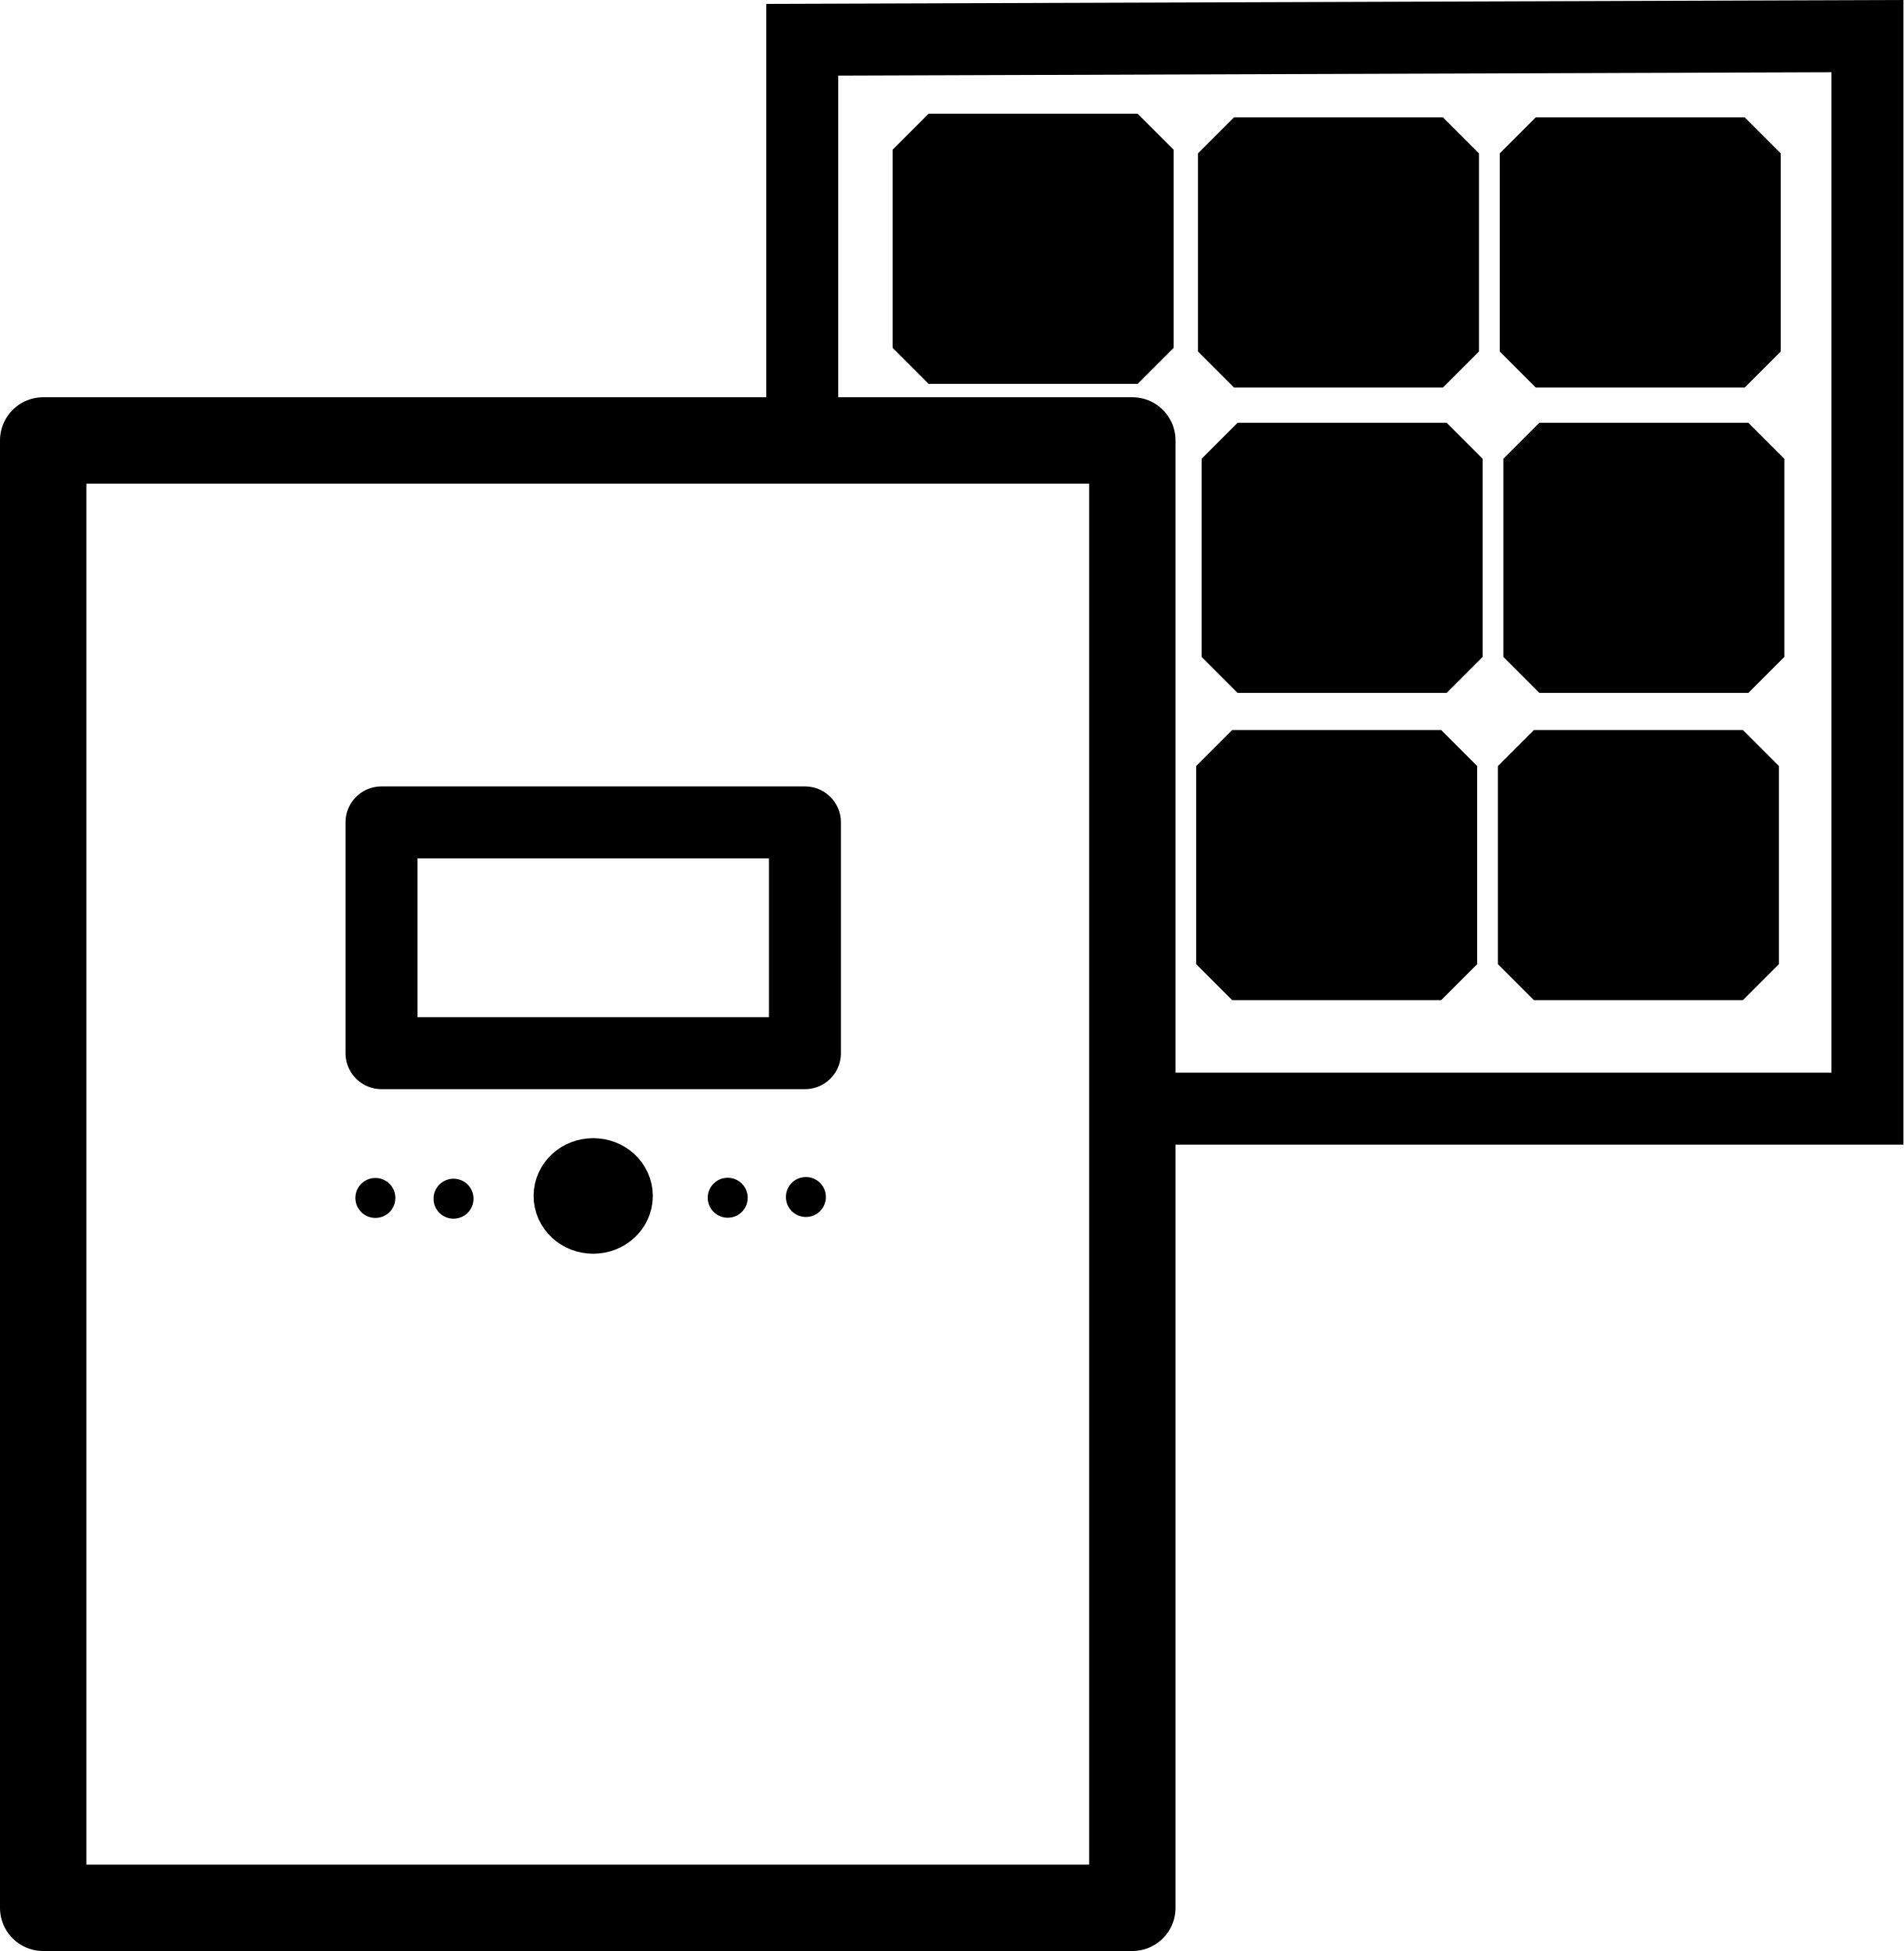
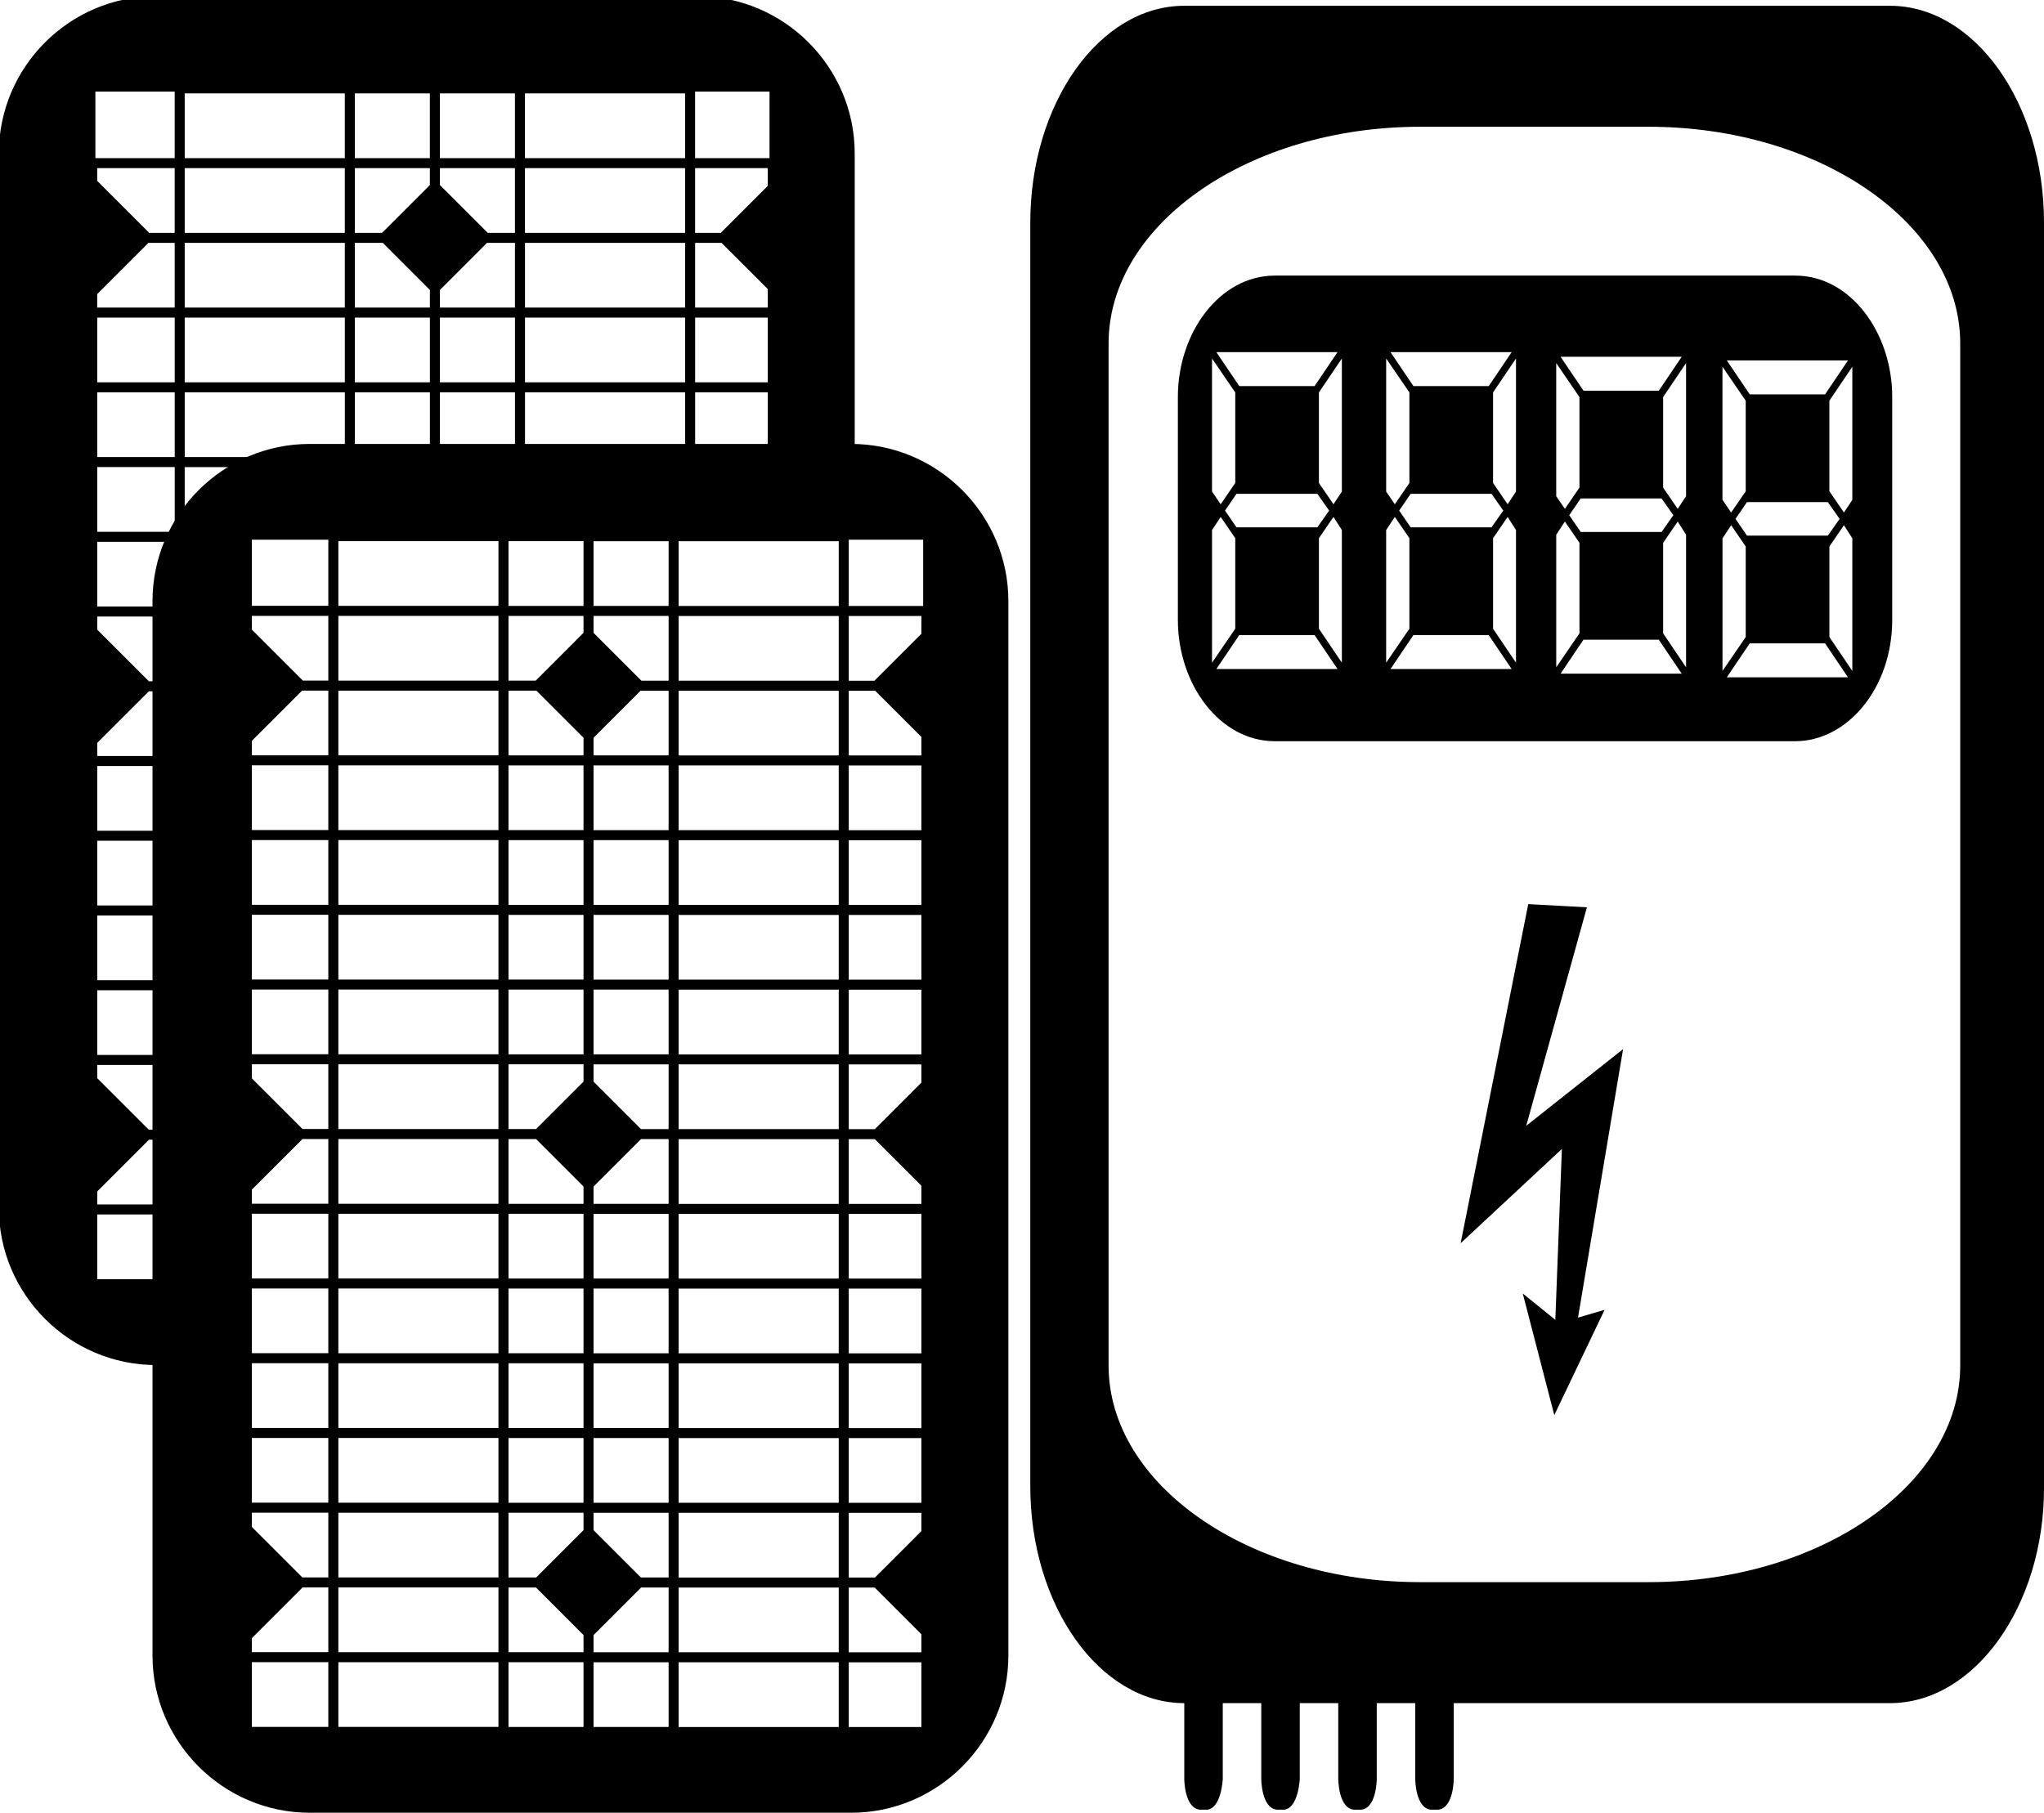
- <svg xmlns="http://www.w3.org/2000/svg" version="1.1" id="svg2" viewBox="0 0 132.223 135.514" height="38.245mm" width="37.316mm">
-   <defs id="defs4" />
-   <g transform="translate(-268.5552,-289.1834)" id="layer1">
-     <rect y="319.775" x="271.555" height="101.923" width="75.659" id="rect4223" style="fill:none;fill-opacity:1;fill-rule:nonzero;stroke:#000000;stroke-width:6;stroke-linecap:round;stroke-linejoin:round;stroke-miterlimit:4;stroke-dasharray:none;stroke-opacity:1" />
-     <rect y="346.306" x="295.056" height="16.03" width="29.415" id="rect4223-2" style="fill:none;fill-opacity:1;fill-rule:nonzero;stroke:#000000;stroke-width:5;stroke-linecap:round;stroke-linejoin:round;stroke-miterlimit:4;stroke-dasharray:none;stroke-opacity:1" />
-     <ellipse ry="1.515" rx="1.641" cy="372.252" cx="309.763" id="path4240" style="fill:#000000;fill-opacity:1;fill-rule:nonzero;stroke:#000000;stroke-width:5;stroke-linecap:round;stroke-linejoin:round;stroke-miterlimit:4;stroke-dasharray:none;stroke-opacity:1" />
-     <circle r="1.389" cy="372.378" cx="319.107" id="path4242" style="fill:#000000;fill-opacity:1;fill-rule:nonzero;stroke:none;stroke-width:5;stroke-linecap:round;stroke-linejoin:round;stroke-miterlimit:4;stroke-dasharray:none;stroke-opacity:1" />
-     <circle r="1.389" cy="372.326" cx="324.537" id="path4242-9" style="fill:#000000;fill-opacity:1;fill-rule:nonzero;stroke:none;stroke-width:5;stroke-linecap:round;stroke-linejoin:round;stroke-miterlimit:4;stroke-dasharray:none;stroke-opacity:1" />
-     <circle transform="scale(-1,1)" r="1.389" cy="372.444" cx="-300.06" id="path4242-0" style="fill:#000000;fill-opacity:1;fill-rule:nonzero;stroke:none;stroke-width:5;stroke-linecap:round;stroke-linejoin:round;stroke-miterlimit:4;stroke-dasharray:none;stroke-opacity:1" />
-     <circle transform="scale(-1,1)" r="1.389" cy="372.391" cx="-294.631" id="path4242-9-5" style="fill:#000000;fill-opacity:1;fill-rule:nonzero;stroke:none;stroke-width:5;stroke-linecap:round;stroke-linejoin:round;stroke-miterlimit:4;stroke-dasharray:none;stroke-opacity:1" />
-     <path id="path4277" d="m 324.284,319.976 0,-28.032 73.994,-0.253 1e-5,74.499 -51.518,0" style="fill:none;fill-rule:evenodd;stroke:#000000;stroke-width:5;stroke-linecap:butt;stroke-linejoin:miter;stroke-miterlimit:4;stroke-dasharray:none;stroke-opacity:1" />
-     <rect y="342.39" x="354.148" height="13.762" width="14.52" id="rect4281-6" style="fill:#000000;fill-opacity:1;fill-rule:nonzero;stroke:#000000;stroke-width:5;stroke-linecap:round;stroke-linejoin:bevel;stroke-miterlimit:4;stroke-dasharray:none;stroke-opacity:1" />
-     <rect y="342.39" x="375.108" height="13.762" width="14.52" id="rect4281-5" style="fill:#000000;fill-opacity:1;fill-rule:nonzero;stroke:#000000;stroke-width:5;stroke-linecap:round;stroke-linejoin:bevel;stroke-miterlimit:4;stroke-dasharray:none;stroke-opacity:1" />
-     <rect y="321.05" x="354.526" height="13.762" width="14.52" id="rect4281-6-7" style="fill:#000000;fill-opacity:1;fill-rule:nonzero;stroke:#000000;stroke-width:5;stroke-linecap:round;stroke-linejoin:bevel;stroke-miterlimit:4;stroke-dasharray:none;stroke-opacity:1" />
-     <rect y="321.05" x="375.487" height="13.762" width="14.52" id="rect4281-5-1" style="fill:#000000;fill-opacity:1;fill-rule:nonzero;stroke:#000000;stroke-width:5;stroke-linecap:round;stroke-linejoin:bevel;stroke-miterlimit:4;stroke-dasharray:none;stroke-opacity:1" />
-     <rect y="299.837" x="354.274" height="13.762" width="14.52" id="rect4281-6-3" style="fill:#000000;fill-opacity:1;fill-rule:nonzero;stroke:#000000;stroke-width:5;stroke-linecap:round;stroke-linejoin:bevel;stroke-miterlimit:4;stroke-dasharray:none;stroke-opacity:1" />
-     <rect y="299.837" x="375.235" height="13.762" width="14.52" id="rect4281-5-0" style="fill:#000000;fill-opacity:1;fill-rule:nonzero;stroke:#000000;stroke-width:5;stroke-linecap:round;stroke-linejoin:bevel;stroke-miterlimit:4;stroke-dasharray:none;stroke-opacity:1" />
-     <rect y="299.584" x="333.061" height="13.762" width="14.52" id="rect4281-6-2-8" style="fill:#000000;fill-opacity:1;fill-rule:nonzero;stroke:#000000;stroke-width:5;stroke-linecap:round;stroke-linejoin:bevel;stroke-miterlimit:4;stroke-dasharray:none;stroke-opacity:1" />
+ <svg xmlns="http://www.w3.org/2000/svg" version="1.1" id="svg4672" viewBox="0 0 318.585 282.615" height="79.76mm" width="89.912mm">
+   <defs id="defs4674" />
+   <g transform="translate(-234.6816,-225.8041)" id="layer1">
+     <g id="text4154-1" style="font-style:normal;font-variant:normal;font-weight:normal;font-stretch:normal;font-size:54.13px;line-height:125%;font-family:DS-Digital;-inkscape-font-specification:DS-Digital;letter-spacing:0px;word-spacing:0px;fill:#000000;fill-opacity:1;stroke:none;stroke-width:1px;stroke-linecap:butt;stroke-linejoin:miter;stroke-opacity:1" transform="matrix(0.9814558,0,0,1.018895,61.40916,107.4472)" />
+     <g id="text4154-2" style="font-style:normal;font-variant:normal;font-weight:normal;font-stretch:normal;font-size:54.13px;line-height:125%;font-family:DS-Digital;-inkscape-font-specification:DS-Digital;letter-spacing:0px;word-spacing:0px;fill:#000000;fill-opacity:1;stroke:none;stroke-width:1px;stroke-linecap:butt;stroke-linejoin:miter;stroke-opacity:1" transform="matrix(0.9814558,0,0,1.018895,88.55202,107.4472)" />
+     <g id="text4154-9" style="font-style:normal;font-variant:normal;font-weight:normal;font-stretch:normal;font-size:54.13px;line-height:125%;font-family:DS-Digital;-inkscape-font-specification:DS-Digital;letter-spacing:0px;word-spacing:0px;fill:#000000;fill-opacity:1;stroke:none;stroke-width:1px;stroke-linecap:butt;stroke-linejoin:miter;stroke-opacity:1" transform="matrix(0.9814558,0,0,1.018895,115.0592,107.9586)" />
+     <g id="text4154-7-8" style="font-style:normal;font-variant:normal;font-weight:normal;font-stretch:normal;font-size:54.13px;line-height:125%;font-family:DS-Digital;-inkscape-font-specification:DS-Digital;letter-spacing:0px;word-spacing:0px;fill:#000000;fill-opacity:1;stroke:none;stroke-width:1px;stroke-linecap:butt;stroke-linejoin:miter;stroke-opacity:1" transform="matrix(0.9814558,0,0,1.018895,140.9735,108.3644)" />
+     <g transform="matrix(1,0,0,1.407552,135.7143,-297.4946)" id="g5464">
+       <path style="fill:#000000" d="m 283.553,372.42 c -13.2,0 -24,10.8 -24,24 l 0,140 c 0,13.2 10.8,24 24,24 l 110,0 c 13.2,0 24,-10.801 24,-23.801 l 0,-140.199 c 0,-13.2 -10.8,-24 -24,-24 l -110,0 z m 36.766,13.4 35.613,0 c 26.71,0 48.564,10.8 48.564,24 l 0,113.199 c 0,13.2 -21.854,24 -48.564,24 l -35.613,0 c -26.71,0 -48.564,-10.8 -48.564,-24 l 0,-113.199 c 0,-13.2 21.854,-24 48.564,-24 z" id="path176" />
+       <g id="g180" transform="matrix(2,0,0,2,-561.4464,370.2193)" style="fill:#000000">
+         <path style="fill:#000000" id="path182" d="m 425.5,99.3 c 0,0 0,-5.1 0,-5.9 l -1.5,0 -1.5,0 c 0,0.8 0,5.9 0,5.9 0,0 0,1.6 1.2,1.7 l 0.3,0 0.3,0 c 1.1,-0.1 1.2,-1.7 1.2,-1.7 z" />
+         <path style="fill:#000000" id="path184" d="m 431.5,99.3 c 0,0 0,-5.1 0,-5.9 l -1.5,0 -1.5,0 c 0,0.8 0,5.9 0,5.9 0,0 0,1.6 1.2,1.7 l 0.3,0 0.3,0 c 1.1,-0.1 1.2,-1.7 1.2,-1.7 z" />
+         <path style="fill:#000000" id="path186" d="m 437.5,99.3 c 0,0 0,-5.1 0,-5.9 l -1.5,0 -1.5,0 c 0,0.8 0,5.9 0,5.9 0,0 0,1.6 1.2,1.7 l 0.3,0 0.3,0 c 1.2,-0.1 1.2,-1.7 1.2,-1.7 z" />
+         <path style="fill:#000000" id="path188" d="m 443.5,99.3 c 0,0 0,-5.1 0,-5.9 l -1.5,0 -1.5,0 c 0,0.8 0,5.9 0,5.9 0,0 0,1.6 1.2,1.7 l 0.3,0 0.3,0 c 1.2,-0.1 1.2,-1.7 1.2,-1.7 z" />
+       </g>
+       <path style="fill:#000000" d="m 297.668,402.305 c -8.565,0 -15.115,6.278 -15.115,13.453 l 0,24.666 c 0,7.175 6.55,13.453 15.115,13.453 l 81.113,0 c 8.061,0 15.115,-5.83 15.115,-13.453 l 0,-24.666 c 0,-7.175 -6.55,-13.453 -15.115,-13.453 l -81.113,0 z m -9.115,8.479 18.885,0 -3.574,3.76 -11.736,0 -3.574,-3.76 z m 27.143,0 18.885,0 -3.574,3.76 -11.736,0 -3.574,-3.76 z m 26.508,0.512 18.883,0 -3.572,3.76 -11.736,0 -3.574,-3.76 z m -54.326,0.191 3.621,3.76 0,10.027 -2.27,2.357 -1.352,-1.404 0,-14.74 z m 20.236,0 0,14.74 -1.305,1.404 -2.27,-2.357 0,-10.027 3.574,-3.76 z m 6.906,0 3.623,3.76 0,10.027 -2.271,2.357 -1.352,-1.404 0,-14.74 z m 20.236,0 0,14.74 -1.305,1.404 -2.27,-2.357 0,-10.027 3.574,-3.76 z m 32.861,0.215 18.885,0 -3.574,3.76 -11.736,0 -3.574,-3.76 z m -26.59,0.295 3.621,3.762 0,10.027 -2.27,2.355 -1.352,-1.402 0,-14.742 z m 20.236,0 0,14.742 -1.305,1.402 -2.27,-2.355 0,-10.027 3.574,-3.762 z m 5.678,0.406 3.621,3.76 0,10.029 -2.27,2.355 -1.352,-1.404 0,-14.74 z m 20.236,0 0,14.74 -1.305,1.404 -2.27,-2.355 0,-10.029 3.574,-3.76 z m -95.986,14.074 12.605,0 1.836,1.855 -1.836,1.855 -12.605,0 -1.787,-1.855 1.787,-1.855 z m 27.145,0 12.605,0 1.834,1.855 -1.834,1.855 -12.605,0 -1.787,-1.855 1.787,-1.855 z m 26.506,0.512 12.605,0 1.836,1.855 -1.836,1.855 -12.605,0 -1.787,-1.855 1.787,-1.855 z m 25.914,0.406 12.605,0 1.836,1.855 -1.836,1.855 -12.605,0 -1.787,-1.855 1.787,-1.855 z m -82.027,1.639 2.27,2.357 0,10.027 -3.621,3.762 0,-14.691 1.352,-1.455 z m 17.58,0 1.305,1.455 0,14.691 -3.574,-3.762 0,-10.027 2.27,-2.357 z m 9.562,0 2.271,2.357 0,10.027 -3.623,3.762 0,-14.691 1.352,-1.455 z m 17.58,0 1.305,1.455 0,14.691 -3.574,-3.762 0,-10.027 2.27,-2.357 z m 8.928,0.512 2.27,2.357 0,10.027 -3.621,3.76 0,-14.689 1.352,-1.455 z m 17.58,0 1.305,1.455 0,14.689 -3.574,-3.76 0,-10.027 2.27,-2.357 z m 8.334,0.406 2.27,2.357 0,10.027 -3.621,3.76 0,-14.689 1.352,-1.455 z m 17.58,0 1.305,1.455 0,14.689 -3.574,-3.76 0,-10.027 2.27,-2.357 z m -94.246,12.17 11.736,0 3.574,3.76 -18.885,0 3.574,-3.76 z m 27.143,0 11.736,0 3.574,3.76 -18.885,0 3.574,-3.76 z m 26.508,0.51 11.736,0 3.572,3.762 -18.883,0 3.574,-3.762 z m 25.914,0.406 11.736,0 3.574,3.762 -18.885,0 3.574,-3.762 z" id="path190" />
+       <path style="fill:#000000;stroke:#000000;stroke-width:0.442px;stroke-linecap:butt;stroke-linejoin:miter;stroke-opacity:1" d="m 337.332,472.149 8.661,0.329 -9.573,24.491 15.195,-8.547 -6.989,29.586 3.951,-0.822 -7.293,10.848 -4.558,-12.492 4.862,2.794 1.064,-19.724 -15.65,10.355 z" id="path2998" />
+     </g>
+     <path id="path226-6" d="m 259.002,225.717 c -13.2,0 -24,10.8 -24,24 l 0,164.4 c 0,13.2 10.8,24 24,24 l 11.375,0 0,-12.385 -7.408,0 0,-11.09 7.408,0 0,-0.562 -7.408,0 0,-11.09 7.408,0 0,-0.562 -7.408,0 0,-11.088 7.408,0 0,-0.562 -7.408,0 0,-11.09 7.408,0 0,-0.562 -7.408,0 0,-11.09 7.408,0 0,-0.562 -7.408,0 0,-11.09 7.408,0 0,-0.562 -7.408,0 0,-11.088 7.408,0 0,-0.562 -7.408,0 0,-11.09 7.408,0 0,-0.562 -7.408,0 0,-11.09 7.408,0 0,-0.562 -7.408,0 0,-11.088 7.408,0 0,-0.562 -7.408,0 0,-11.09 25.955,0 0,4.992 0.562,0 0,-4.992 12.695,0 0,4.992 0.562,0 0,-4.992 12.697,0 0,4.992 0.562,0 0,-4.992 25.955,0 0,4.992 0.562,0 0,-4.992 12.318,0 0,4.992 12.562,0 0,-53.4 c 0,-13.2 -10.8,-24 -24,-24 l -84.4,0 z m -9.953,13.867 13.357,0 0,11.371 -13.357,0 0,-11.371 z m 93.473,0 12.6,0 0,11.371 -12.6,0 0,-11.371 z m -79.553,0.281 12.977,0 12.979,0 0,11.09 -25.955,0 0,-11.09 z m 26.518,0 12.695,0 0,11.09 -12.695,0 0,-11.09 z m 13.258,0 12.697,0 0,11.09 -12.697,0 0,-11.09 z m 13.26,0 12.977,0 12.979,0 0,11.09 -25.955,0 0,-11.09 z m -66.674,11.652 13.076,0 0,11.09 -4.678,0 -8.031,-8.031 0,8.031 -0.367,0 0,-11.09 z m 13.639,0 25.955,0 0,11.09 -25.955,0 0,-11.09 z m 26.518,0 12.695,0 0,3.34 -7.748,7.75 -4.947,0 0,-11.09 z m 13.258,0 12.697,0 0,11.09 -4.947,0 -7.75,-7.75 0,-3.34 z m 13.26,0 25.955,0 0,11.09 -25.955,0 0,-11.09 z m 26.518,0 12.318,0 0,3.48 -7.609,7.609 -4.709,0 0,-11.09 z m -93.191,11.652 0.367,0 0,7.912 7.914,-7.912 4.795,0 0,11.088 -13.076,0 0,-11.088 z m 13.639,0 25.955,0 0,11.088 -25.955,0 0,-11.088 z m 26.518,0 5.064,0 7.631,7.631 0,3.457 -12.695,0 0,-11.088 z m 20.891,0 5.064,0 0,11.088 -12.697,0 0,-3.457 7.633,-7.631 z m 5.627,0 25.955,0 0,11.088 -25.955,0 0,-11.088 z m 26.518,0 4.826,0 7.492,7.49 0,3.598 -12.318,0 0,-11.088 z m -93.191,11.65 13.076,0 0,11.09 -13.076,0 0,-11.09 z m 13.639,0 25.955,0 0,11.09 -25.955,0 0,-11.09 z m 26.518,0 12.695,0 0,11.09 -12.695,0 0,-11.09 z m 13.258,0 12.697,0 0,11.09 -12.697,0 0,-11.09 z m 13.26,0 25.955,0 0,11.09 -25.955,0 0,-11.09 z m 26.518,0 12.318,0 0,11.09 -12.318,0 0,-11.09 z m -93.191,11.652 13.076,0 0,11.09 -13.076,0 0,-11.09 z m 13.639,0 25.955,0 0,11.09 -25.955,0 0,-11.09 z m 26.518,0 12.695,0 0,11.09 -12.695,0 0,-11.09 z m 13.258,0 12.697,0 0,11.09 -12.697,0 0,-11.09 z m 13.26,0 25.955,0 0,11.09 -25.955,0 0,-11.09 z m 26.518,0 12.318,0 0,11.09 -12.318,0 0,-11.09 z m -93.191,11.652 13.076,0 0,11.09 -13.076,0 0,-11.09 z m 0,11.652 13.076,0 0,11.088 -13.076,0 0,-11.088 z m 0,11.65 13.076,0 0,11.09 -4.736,0 -7.973,-7.971 0,7.971 -0.367,0 0,-11.09 z m 0,11.652 0.367,0 0,7.971 7.973,-7.971 4.736,0 0,11.09 -13.076,0 0,-11.09 z m 0,11.652 13.076,0 0,11.088 -13.076,0 0,-11.088 z m 0,11.65 13.076,0 0,11.09 -13.076,0 0,-11.09 z m 0,11.652 13.076,0 0,11.09 -13.076,0 0,-11.09 z m 0,11.652 13.076,0 0,11.09 -13.076,0 0,-11.09 z m 0,11.652 13.076,0 0,11.088 -4.754,0 -7.955,-7.953 0,0.762 -0.367,-0.367 0,-3.529 z m 8.357,11.65 4.719,0 0,11.09 -13.076,0 0,-4.602 0.367,-0.367 0,1.869 7.99,-7.99 z m -8.357,11.652 13.076,0 0,11.09 -13.076,0 0,-11.09 z" style="fill:#000000;stroke:#000000;stroke-opacity:1" />
+     <g id="g4163" style="display:inline;fill:#000000" transform="matrix(0,-0.1875,0.1875,0,118.7166,331.9068)" />
+     <g style="fill:#000000;stroke:#000000;stroke-opacity:1" transform="matrix(0,-1,1,0,23.86078,777.5961)" id="g5435-8">
+       <path style="fill:#000000;stroke:#000000;stroke-opacity:1" d="m 293.682,235.09 c -13.2,0 -24,10.8 -24,24 l 0,84.4 c 0,13.2 10.8,24 24,24 l 164.4,0 c 13.2,0 24,-10.8 24,-24 l 0,-84.4 c 0,-13.2 -10.8,-24 -24,-24 l -164.4,0 z m 163.162,14.047 11.371,0 0,13.357 -11.371,0 0,-13.357 z m -174.777,0.281 11.09,0 0,13.076 -11.09,0 0,-13.076 z m 11.652,0 4.602,0 0.367,0.367 -1.869,0 7.99,7.99 0,4.719 -11.09,0 0,-13.076 z m 19.211,0 3.529,0 0,13.076 -11.088,0 0,-4.754 7.953,-7.955 -0.762,0 0.367,-0.367 z m 4.092,0 11.09,0 0,13.076 -11.09,0 0,-13.076 z m 11.652,0 11.09,0 0,13.076 -11.09,0 0,-13.076 z m 11.652,0 11.09,0 0,13.076 -11.09,0 0,-13.076 z m 11.652,0 11.088,0 0,13.076 -11.088,0 0,-13.076 z m 11.65,0 11.09,0 0,0.367 -7.971,0 7.971,7.973 0,4.736 -11.09,0 0,-13.076 z m 11.652,0 11.09,0 0,13.076 -11.09,0 0,-4.736 7.971,-7.973 -7.971,0 0,-0.367 z m 11.652,0 11.088,0 0,13.076 -11.088,0 0,-13.076 z m 11.65,0 11.09,0 0,13.076 -11.09,0 0,-13.076 z m 11.652,0 11.09,0 0,13.076 -11.09,0 0,-13.076 z m 11.652,0 11.09,0 0,13.076 -11.09,0 0,-13.076 z m 11.652,0 11.088,0 0,0.367 -7.912,0 7.912,7.914 0,4.795 -11.088,0 0,-13.076 z m 11.65,0 11.09,0 0,13.076 -11.09,0 0,-4.678 8.031,-8.031 -8.031,0 0,-0.367 z m -163.125,13.639 11.09,0 0,25.955 -11.09,0 0,-25.955 z m 11.652,0 11.09,0 0,25.955 -11.09,0 0,-25.955 z m 11.652,0 11.088,0 0,25.955 -11.088,0 0,-25.955 z m 11.65,0 11.09,0 0,25.955 -11.09,0 0,-25.955 z m 11.652,0 11.09,0 0,25.955 -11.09,0 0,-25.955 z m 11.652,0 11.09,0 0,25.955 -11.09,0 0,-25.955 z m 11.652,0 11.088,0 0,25.955 -11.088,0 0,-25.955 z m 11.65,0 11.09,0 0,25.955 -11.09,0 0,-25.955 z m 11.652,0 11.09,0 0,25.955 -11.09,0 0,-25.955 z m 11.652,0 11.088,0 0,25.955 -11.088,0 0,-25.955 z m 11.65,0 11.09,0 0,25.955 -11.09,0 0,-25.955 z m 11.652,0 11.09,0 0,25.955 -11.09,0 0,-25.955 z m 11.652,0 11.09,0 0,25.955 -11.09,0 0,-25.955 z m 11.652,0 11.088,0 0,25.955 -11.088,0 0,-25.955 z m 11.65,0 11.09,0 0,25.955 -11.09,0 0,-25.955 z m 11.652,0 11.09,0 0,12.977 0,12.979 -11.09,0 0,-25.955 z m -174.777,26.518 11.09,0 0,12.695 -11.09,0 0,-12.695 z m 11.652,0 11.09,0 0,4.988 -7.709,7.707 -3.381,0 0,-12.695 z m 11.652,0 11.088,0 0,12.695 -3.416,0 -7.672,-7.672 0,-5.023 z m 11.65,0 11.09,0 0,12.695 -11.09,0 0,-12.695 z m 11.652,0 11.09,0 0,12.695 -11.09,0 0,-12.695 z m 11.652,0 11.09,0 0,12.695 -11.09,0 0,-12.695 z m 11.652,0 11.088,0 0,12.695 -11.088,0 0,-12.695 z m 11.65,0 11.09,0 0,5.006 -7.689,7.689 -3.4,0 0,-12.695 z m 11.652,0 11.09,0 0,12.695 -3.4,0 -7.689,-7.689 0,-5.006 z m 11.652,0 11.088,0 0,12.695 -11.088,0 0,-12.695 z m 11.65,0 11.09,0 0,12.695 -11.09,0 0,-12.695 z m 11.652,0 11.09,0 0,12.695 -11.09,0 0,-12.695 z m 11.652,0 11.09,0 0,12.695 -11.09,0 0,-12.695 z m 11.652,0 11.088,0 0,5.064 -7.631,7.631 -3.457,0 0,-12.695 z m 11.65,0 11.09,0 0,12.695 -3.34,0 -7.75,-7.748 0,-4.947 z m 11.652,0 11.09,0 0,12.695 -11.09,0 0,-12.695 z m -174.777,13.258 11.09,0 0,12.697 -11.09,0 0,-12.697 z m 11.652,0 3.381,0 7.709,7.709 0,4.988 -11.09,0 0,-12.697 z m 19.324,0 3.416,0 0,12.697 -11.088,0 0,-5.023 7.672,-7.674 z m 3.979,0 11.09,0 0,12.697 -11.09,0 0,-12.697 z m 11.652,0 11.09,0 0,12.697 -11.09,0 0,-12.697 z m 11.652,0 11.09,0 0,12.697 -11.09,0 0,-12.697 z m 11.652,0 11.088,0 0,12.697 -11.088,0 0,-12.697 z m 11.65,0 3.4,0 7.689,7.691 0,5.006 -11.09,0 0,-12.697 z m 19.342,0 3.4,0 0,12.697 -11.09,0 0,-5.008 7.689,-7.689 z m 3.963,0 11.088,0 0,12.697 -11.088,0 0,-12.697 z m 11.65,0 11.09,0 0,12.697 -11.09,0 0,-12.697 z m 11.652,0 11.09,0 0,12.697 -11.09,0 0,-12.697 z m 11.652,0 11.09,0 0,12.697 -11.09,0 0,-12.697 z m 11.652,0 3.457,0 7.631,7.633 0,5.064 -11.088,0 0,-12.697 z m 19.4,0 3.34,0 0,12.697 -11.09,0 0,-4.947 7.75,-7.75 z m 3.902,0 11.09,0 0,12.697 -11.09,0 0,-12.697 z m -174.777,13.26 11.09,0 0,25.955 -11.09,0 0,-12.979 0,-12.977 z m 11.652,0 11.09,0 0,25.955 -11.09,0 0,-25.955 z m 11.652,0 11.088,0 0,25.955 -11.088,0 0,-25.955 z m 11.65,0 11.09,0 0,25.955 -11.09,0 0,-25.955 z m 11.652,0 11.09,0 0,25.955 -11.09,0 0,-25.955 z m 11.652,0 11.09,0 0,25.955 -11.09,0 0,-25.955 z m 11.652,0 11.088,0 0,25.955 -11.088,0 0,-25.955 z m 11.65,0 11.09,0 0,25.955 -11.09,0 0,-25.955 z m 11.652,0 11.09,0 0,25.955 -11.09,0 0,-25.955 z m 11.652,0 11.088,0 0,25.955 -11.088,0 0,-25.955 z m 11.65,0 11.09,0 0,25.955 -11.09,0 0,-25.955 z m 11.652,0 11.09,0 0,25.955 -11.09,0 0,-25.955 z m 11.652,0 11.09,0 0,25.955 -11.09,0 0,-25.955 z m 11.652,0 11.088,0 0,25.955 -11.088,0 0,-25.955 z m 11.65,0 11.09,0 0,25.955 -11.09,0 0,-25.955 z m 11.652,0 11.09,0 0,12.977 0,12.979 -11.09,0 0,-25.955 z m -174.777,26.518 11.09,0 0,12.318 -11.09,0 0,-12.318 z m 11.652,0 11.09,0 0,4.75 -7.568,7.568 -3.521,0 0,-12.318 z m 11.652,0 11.088,0 0,12.318 -3.557,0 -7.531,-7.533 0,-4.785 z m 11.65,0 11.09,0 0,12.318 -11.09,0 0,-12.318 z m 11.652,0 11.09,0 0,12.318 -11.09,0 0,-12.318 z m 11.652,0 11.09,0 0,12.318 -11.09,0 0,-12.318 z m 11.652,0 11.088,0 0,12.318 -11.088,0 0,-12.318 z m 11.65,0 11.09,0 0,4.768 -7.549,7.551 -3.541,0 0,-12.318 z m 11.652,0 11.09,0 0,12.318 -3.541,0 -7.549,-7.549 0,-4.77 z m 11.652,0 11.088,0 0,12.318 -11.088,0 0,-12.318 z m 11.65,0 11.09,0 0,12.318 -11.09,0 0,-12.318 z m 11.652,0 11.09,0 0,12.318 -11.09,0 0,-12.318 z m 11.652,0 11.09,0 0,12.318 -11.09,0 0,-12.318 z m 11.652,0 11.088,0 0,4.826 -7.49,7.492 -3.598,0 0,-12.318 z m 11.65,0 11.09,0 0,12.318 -3.48,0 -7.609,-7.609 0,-4.709 z m 11.652,0 11.371,0 0,12.6 -11.371,0 0,-12.6 z" id="path226-6-6" />
+       <g transform="matrix(0.1875,0,0,0.1875,374.4642,286.305)" style="display:inline;fill:#000000;stroke:#000000;stroke-opacity:1" id="g4163-1">
+         <path id="rect3169-6-8" d="m -494.285,-197.709 a 1.5,1.5 0 0 0 -1.5,1.5 l 0,70.715 0,70.713 0,70.715 0,70.715 0,70.713 0,70.715 0,70.715 0,70.715 a 1.5,1.5 0 0 0 1.5,1.5 l 62.143,0 62.143,0 62.143,0 62.143,0 62.143,0 62.145,0 62.143,0 62.143,0 62.143,0 62.143,0 62.143,0 62.143,0 62.145,0 62.143,0 62.143,0 62.143,0 a 1.5,1.5 0 0 0 1.5,-1.5 l 0,-70.715 0,-70.715 0,-70.715 0,-70.713 0,-70.715 0,-70.715 0,-70.713 0,-70.715 a 1.5,1.5 0 0 0 -1.5,-1.5 l -62.143,0 -62.143,0 -62.143,0 -62.145,0 -62.143,0 -62.143,0 -62.143,0 -62.143,0 -62.143,0 -62.143,0 -62.145,0 -62.143,0 -62.143,0 -62.143,0 -62.143,0 -62.143,0 z m 1.5,3 60.643,0 62.143,0 62.143,0 62.143,0 62.143,0 62.145,0 62.143,0 62.143,0 62.143,0 62.143,0 62.143,0 62.143,0 62.145,0 62.143,0 62.143,0 60.643,0 0,69.215 0,70.713 0,70.715 0,70.715 0,70.713 0,70.715 0,70.715 0,69.215 -60.643,0 -62.143,0 -62.143,0 -62.145,0 -62.143,0 -62.143,0 -62.143,0 -62.143,0 -62.143,0 -62.143,0 -62.145,0 -62.143,0 -62.143,0 -62.143,0 -62.143,0 -60.643,0 0,-69.215 0,-70.715 0,-70.715 0,-70.713 0,-70.715 0,-70.715 0,-70.713 0,-69.215 z" style="color:#000000;font-style:normal;font-variant:normal;font-weight:normal;font-stretch:normal;font-size:medium;line-height:normal;font-family:sans-serif;text-indent:0;text-align:start;text-decoration:none;text-decoration-line:none;text-decoration-style:solid;text-decoration-color:#000000;letter-spacing:normal;word-spacing:normal;text-transform:none;direction:ltr;block-progression:tb;writing-mode:lr-tb;baseline-shift:baseline;text-anchor:start;white-space:normal;clip-rule:nonzero;display:inline;overflow:visible;visibility:visible;opacity:1;isolation:auto;mix-blend-mode:normal;color-interpolation:sRGB;color-interpolation-filters:linearRGB;solid-color:#000000;solid-opacity:1;fill:#000000;fill-opacity:1;fill-rule:nonzero;stroke:#000000;stroke-width:3;stroke-linecap:round;stroke-linejoin:round;stroke-miterlimit:4;stroke-dasharray:none;stroke-dashoffset:0;stroke-opacity:1;color-rendering:auto;image-rendering:auto;shape-rendering:auto;text-rendering:auto;enable-background:accumulate" />
+       </g>
+     </g>
  </g>
</svg>
